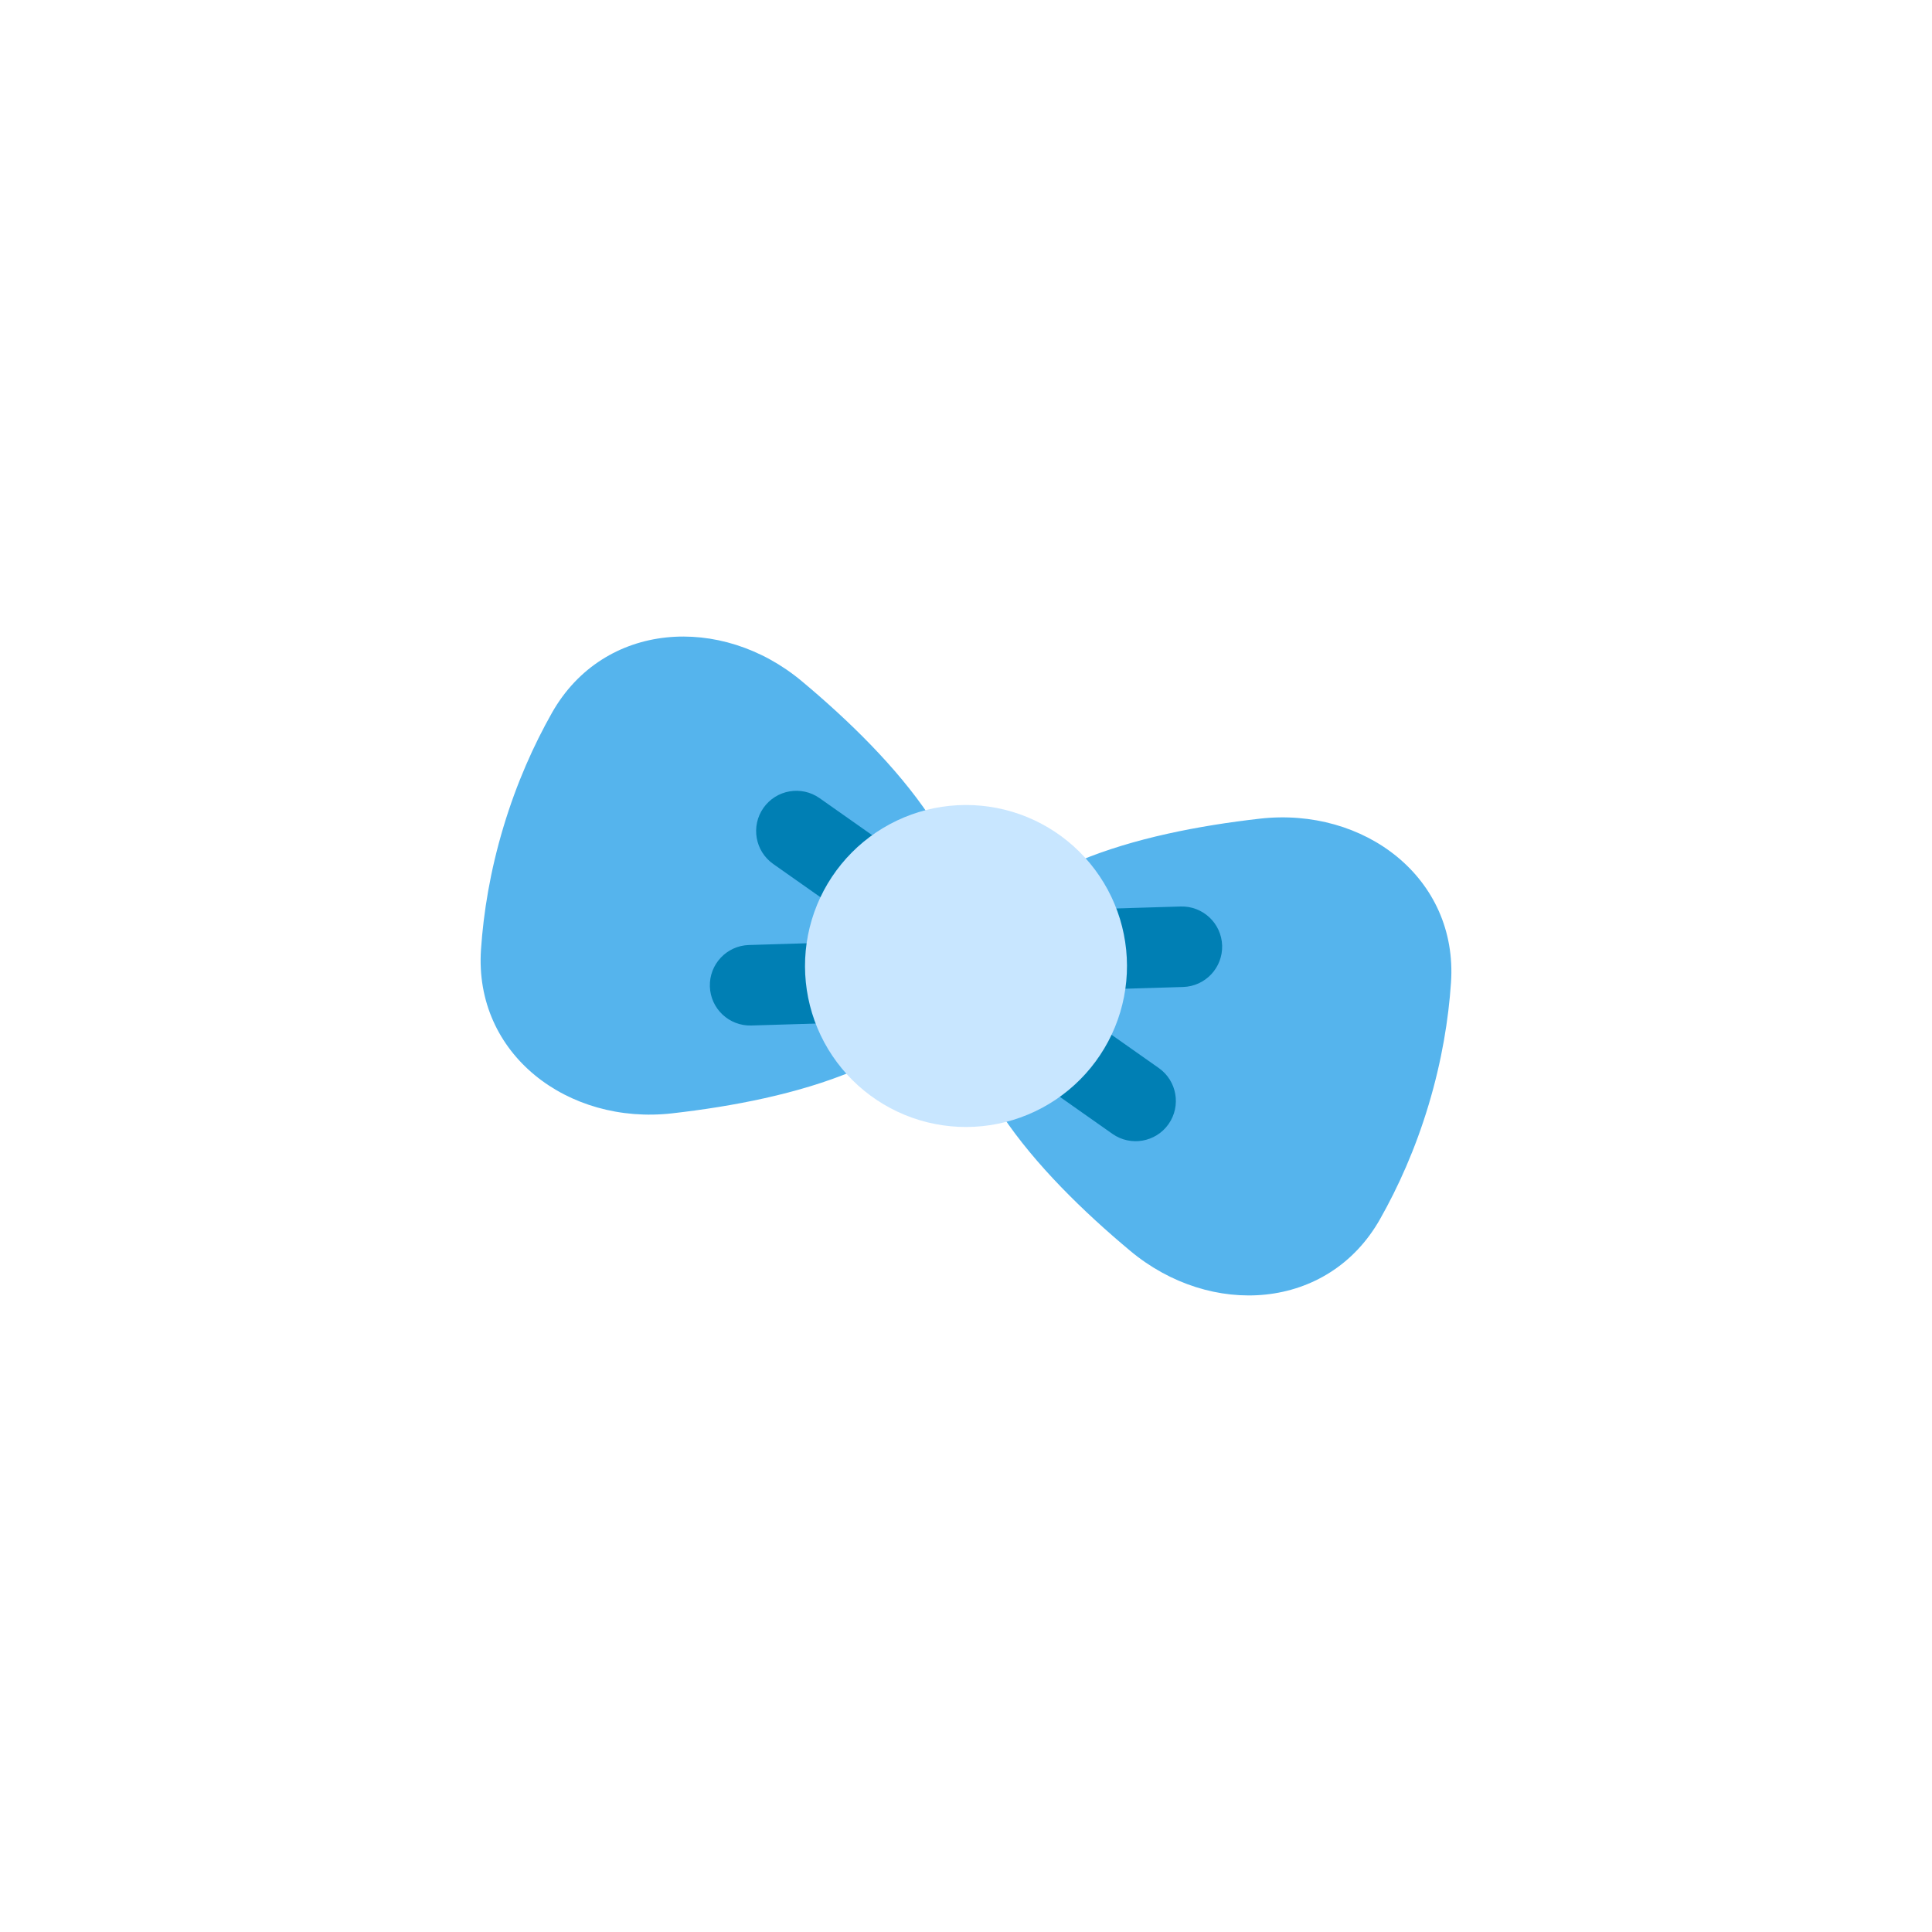
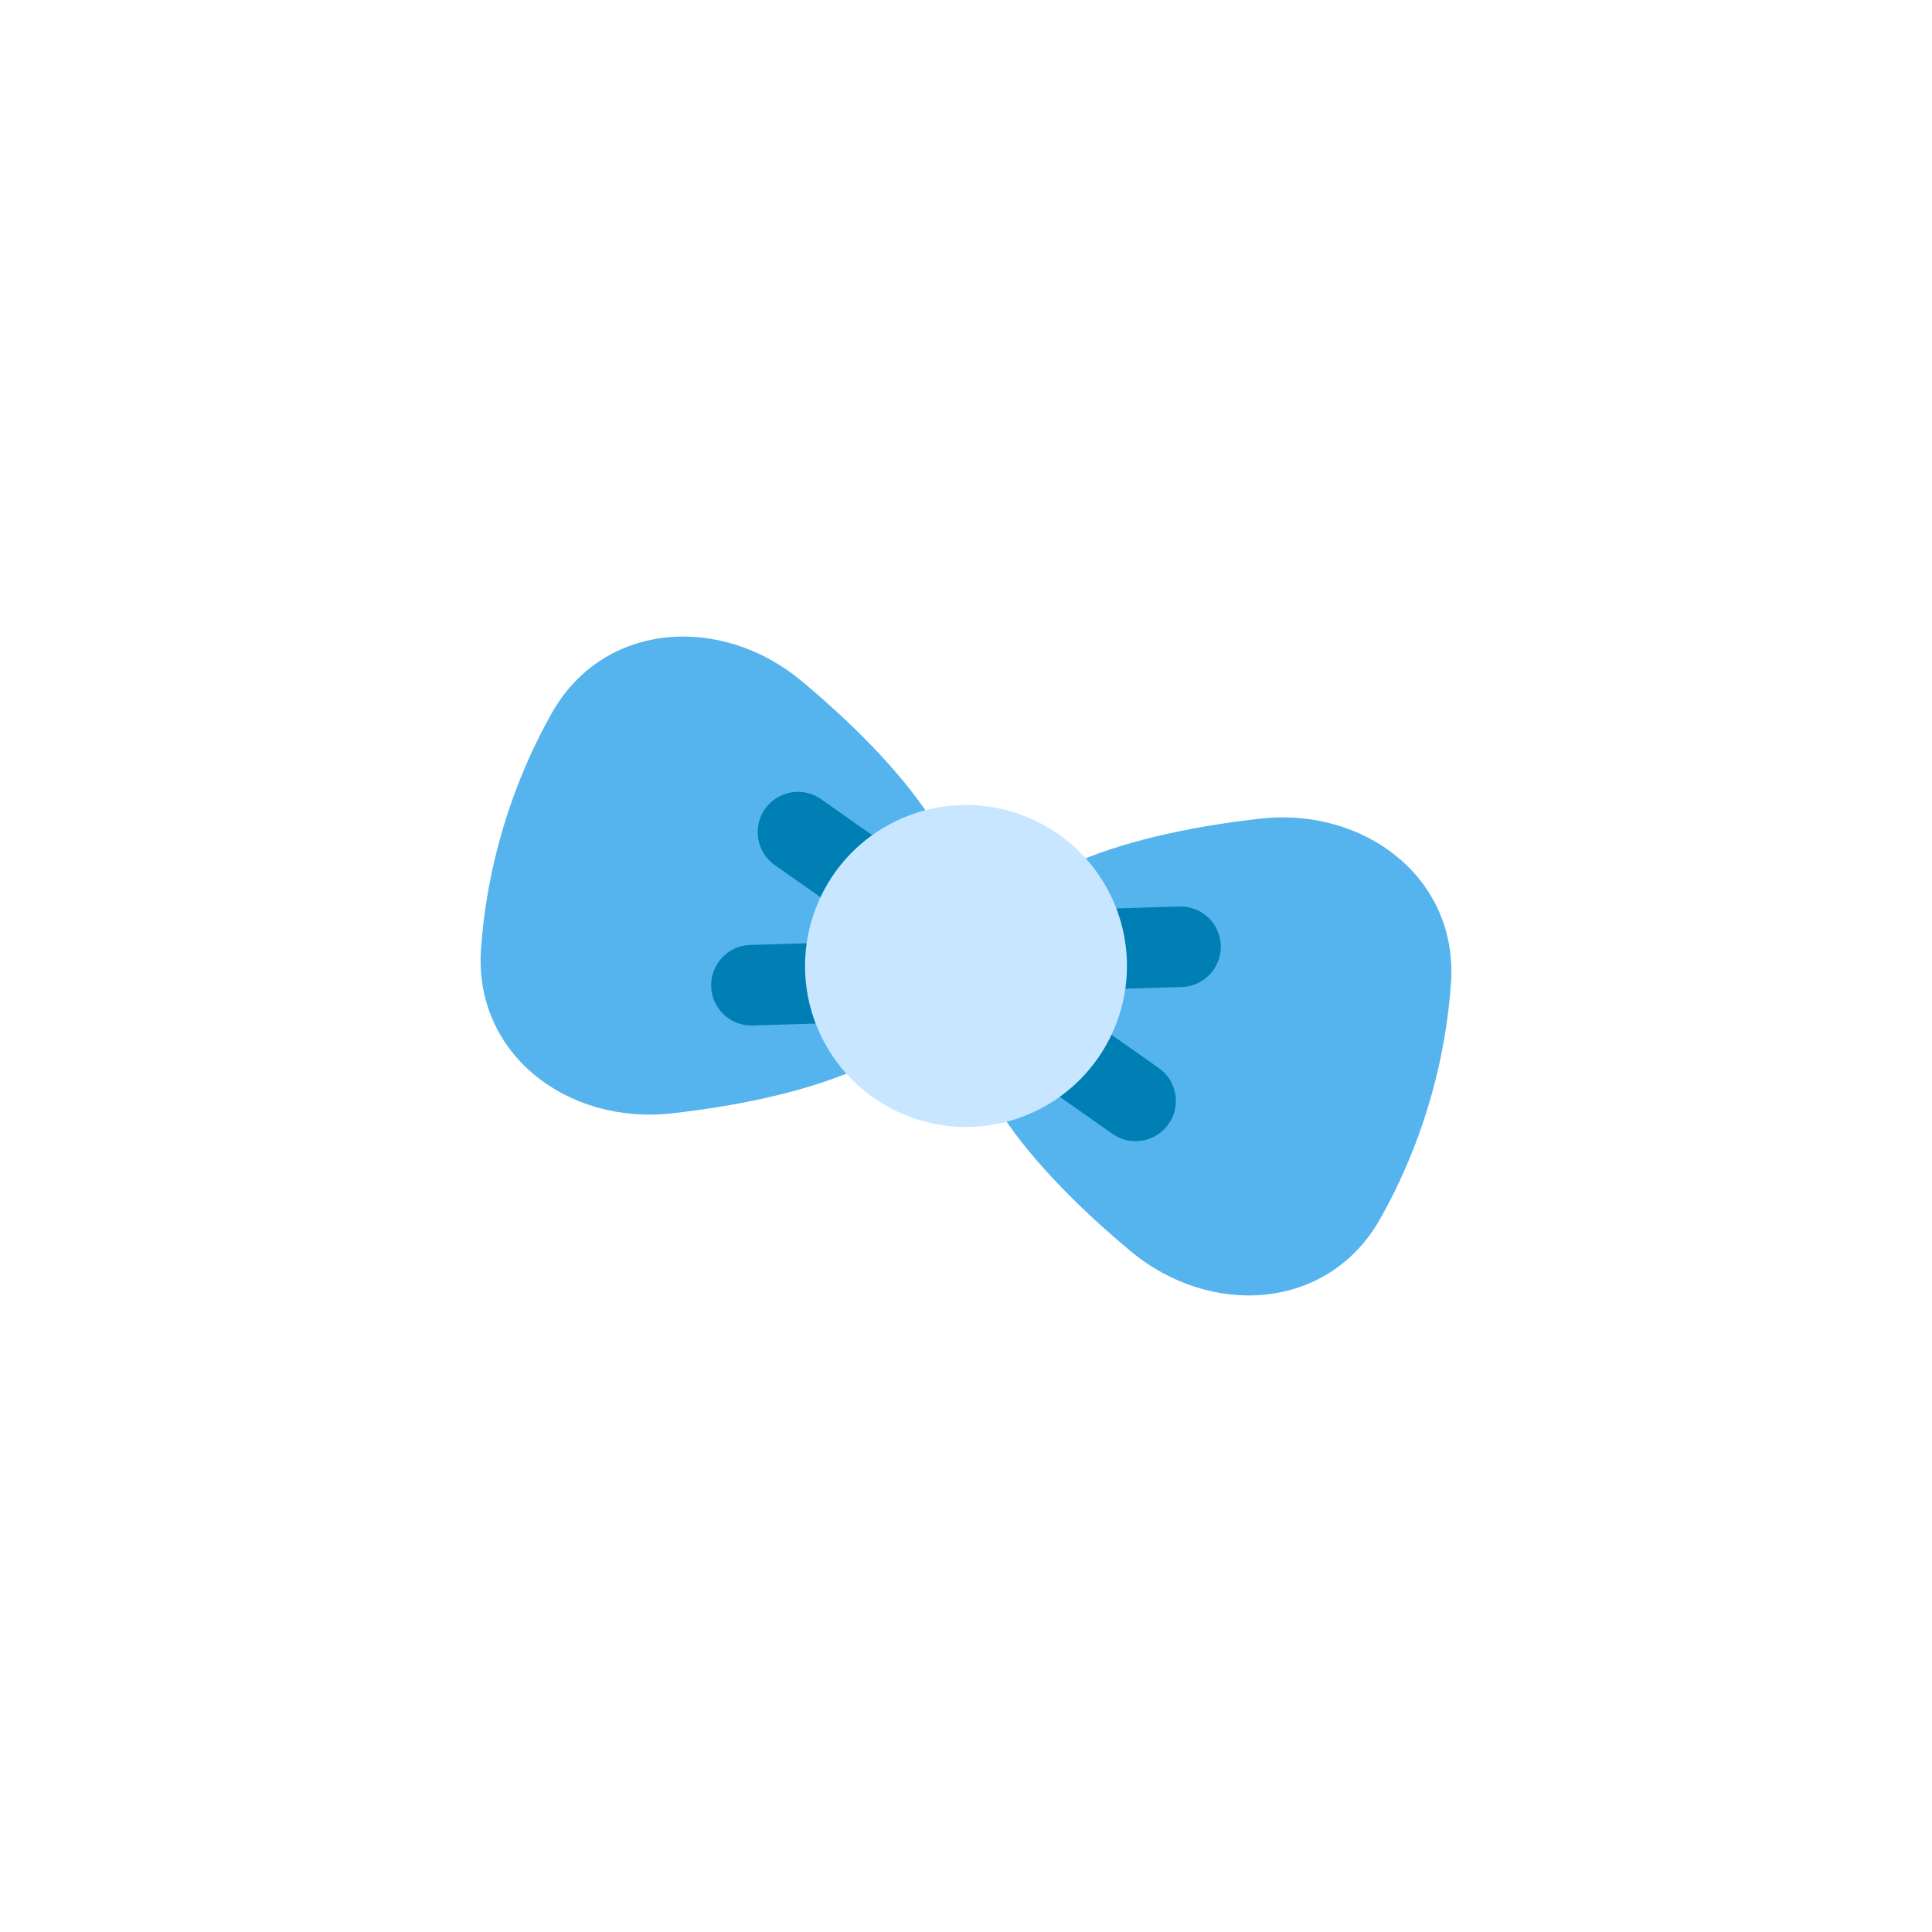
- <svg xmlns="http://www.w3.org/2000/svg" viewBox="0 0 48 48" id="vector" width="48px" height="48px">
-   <g id="bowtie" transform="translate(12 12) rotate(-163.295 12 12)">
-     <path id="path_2" d="M 17.939 6.396 C 15.169 7.582 12 9.489 12 12 C 12 9.489 8.831 7.582 6.061 6.396 C 3.663 5.368 0.918 6.385 0.34 8.933 C 0.137 9.825 0 10.852 0 12 C 0 13.148 0.137 14.175 0.34 15.067 C 0.918 17.615 3.663 18.632 6.061 17.604 C 8.831 16.418 12 14.511 12 12 C 12 14.511 15.169 16.418 17.939 17.604 C 20.337 18.632 23.082 17.615 23.661 15.067 C 23.863 14.175 24 13.148 24 12 C 24 10.852 23.863 9.825 23.66 8.933 C 23.082 6.385 20.337 5.368 17.939 6.396 Z" fill="#55b4ed" stroke-width="1" />
-     <path id="path_3" d="M 17.316 10.949 C 17.84 10.774 18.123 10.208 17.949 9.684 C 17.774 9.16 17.208 8.877 16.684 9.051 L 13.684 10.051 C 13.16 10.226 12.877 10.792 13.051 11.316 C 13.188 11.728 13.567 11.99 13.977 12 C 13.567 12.01 13.188 12.272 13.051 12.684 C 12.877 13.208 13.16 13.774 13.684 13.949 L 16.684 14.949 C 17.208 15.123 17.774 14.84 17.949 14.316 C 18.123 13.792 17.84 13.226 17.316 13.051 L 14.316 12.051 C 14.219 12.019 14.12 12.002 14.023 12 C 14.12 11.998 14.219 11.981 14.316 11.949 L 17.316 10.949 Z M 6.051 9.684 C 5.877 10.208 6.16 10.774 6.684 10.949 L 9.684 11.949 C 9.781 11.981 9.88 11.998 9.977 12 C 9.88 12.002 9.781 12.019 9.684 12.051 L 6.684 13.051 C 6.16 13.226 5.877 13.792 6.051 14.316 C 6.226 14.84 6.792 15.123 7.316 14.949 L 10.316 13.949 C 10.84 13.774 11.123 13.208 10.949 12.684 C 10.812 12.272 10.433 12.01 10.023 12 C 10.433 11.99 10.812 11.728 10.949 11.316 C 11.123 10.792 10.84 10.226 10.316 10.051 L 7.316 9.051 C 6.792 8.877 6.226 9.16 6.051 9.684 Z" fill="#007fb4" stroke-width="1" />
-     <path id="path_4" d="M 12 8 C 10.94 8 9.922 8.422 9.172 9.172 C 8.422 9.921 8 10.94 8 12 C 8 13.06 8.422 14.079 9.172 14.828 C 9.922 15.578 10.94 16 12 16 C 13.061 16 14.079 15.578 14.829 14.828 C 15.578 14.079 16 13.06 16 12 C 16 10.94 15.578 9.921 14.829 9.172 C 14.079 8.422 13.061 8 12 8 Z" fill="#c8e6ff" stroke-width="1" />
-   </g>
-   <g id="group" transform="translate(12 12) translate(12 12) scale(0.33 0.33) translate(-12 -12)">
-     <path id="dot" d="M 12 0 C 8.82 0 5.766 1.266 3.516 3.516 C 1.266 5.766 0 8.82 0 12 C 0 15.18 1.266 18.234 3.516 20.484 C 5.766 22.734 8.82 24 12 24 C 15.18 24 18.234 22.734 20.484 20.484 C 22.734 18.234 24 15.18 24 12 C 24 8.82 22.734 5.766 20.484 3.516 C 18.234 1.266 15.18 0 12 0 Z" fill="#006590" fill-opacity="0" stroke-width="1" />
-   </g>
+ <svg xmlns="http://www.w3.org/2000/svg" width="48" height="48">
+   <path fill="#55b4ed" d="M16.7 27.66c2.995-.34 6.578-1.255 7.3-3.66-.722 2.405 1.765 5.142 4.078 7.075 2 1.674 4.922 1.488 6.208-.786.451-.796.878-1.74 1.208-2.84.33-1.1.494-2.122.556-3.035.178-2.607-2.159-4.37-4.75-4.074-2.995.34-6.578 1.255-7.3 3.66.722-2.405-1.765-5.142-4.078-7.075-2-1.674-4.922-1.488-6.21.786-.45.796-.876 1.74-1.206 2.84-.33 1.1-.494 2.122-.556 3.035-.178 2.607 2.159 4.37 4.75 4.074Z" />
+   <path fill="#007fb4" d="M18.606 23.479a1.001 1.001 0 0 0 .06 2l3.16-.096a1.001 1.001 0 0 0 .28-1.951 1 1 0 0 0 .841-1.783l-2.586-1.82a1.001 1.001 0 0 0-1.15 1.636l2.585 1.82c.084.059.174.104.266.134a1.003 1.003 0 0 0-.295-.036l-3.16.096Zm10.426 4.45a1.001 1.001 0 0 0-.242-1.394l-2.586-1.82a1.003 1.003 0 0 0-.266-.134c.093.026.193.039.295.036l3.16-.096a1.001 1.001 0 0 0-.059-2l-3.16.096a1.001 1.001 0 0 0-.28 1.951 1 1 0 0 0-.841 1.783l2.586 1.82a1.001 1.001 0 0 0 1.393-.243Z" />
+   <path fill="#c8e6ff" d="M22.85 27.831a4.001 4.001 0 0 0 4.672-5.727 4.001 4.001 0 0 0-5.419-1.626 4.003 4.003 0 0 0-1.625 5.417 4.002 4.002 0 0 0 2.372 1.936Z" />
+   <path fill="none" d="M24 20.04a3.961 3.961 0 0 0-2.8 6.76 3.961 3.961 0 0 0 5.6 0 3.961 3.961 0 0 0 0-5.6 3.961 3.961 0 0 0-2.8-1.16Z" />
</svg>
